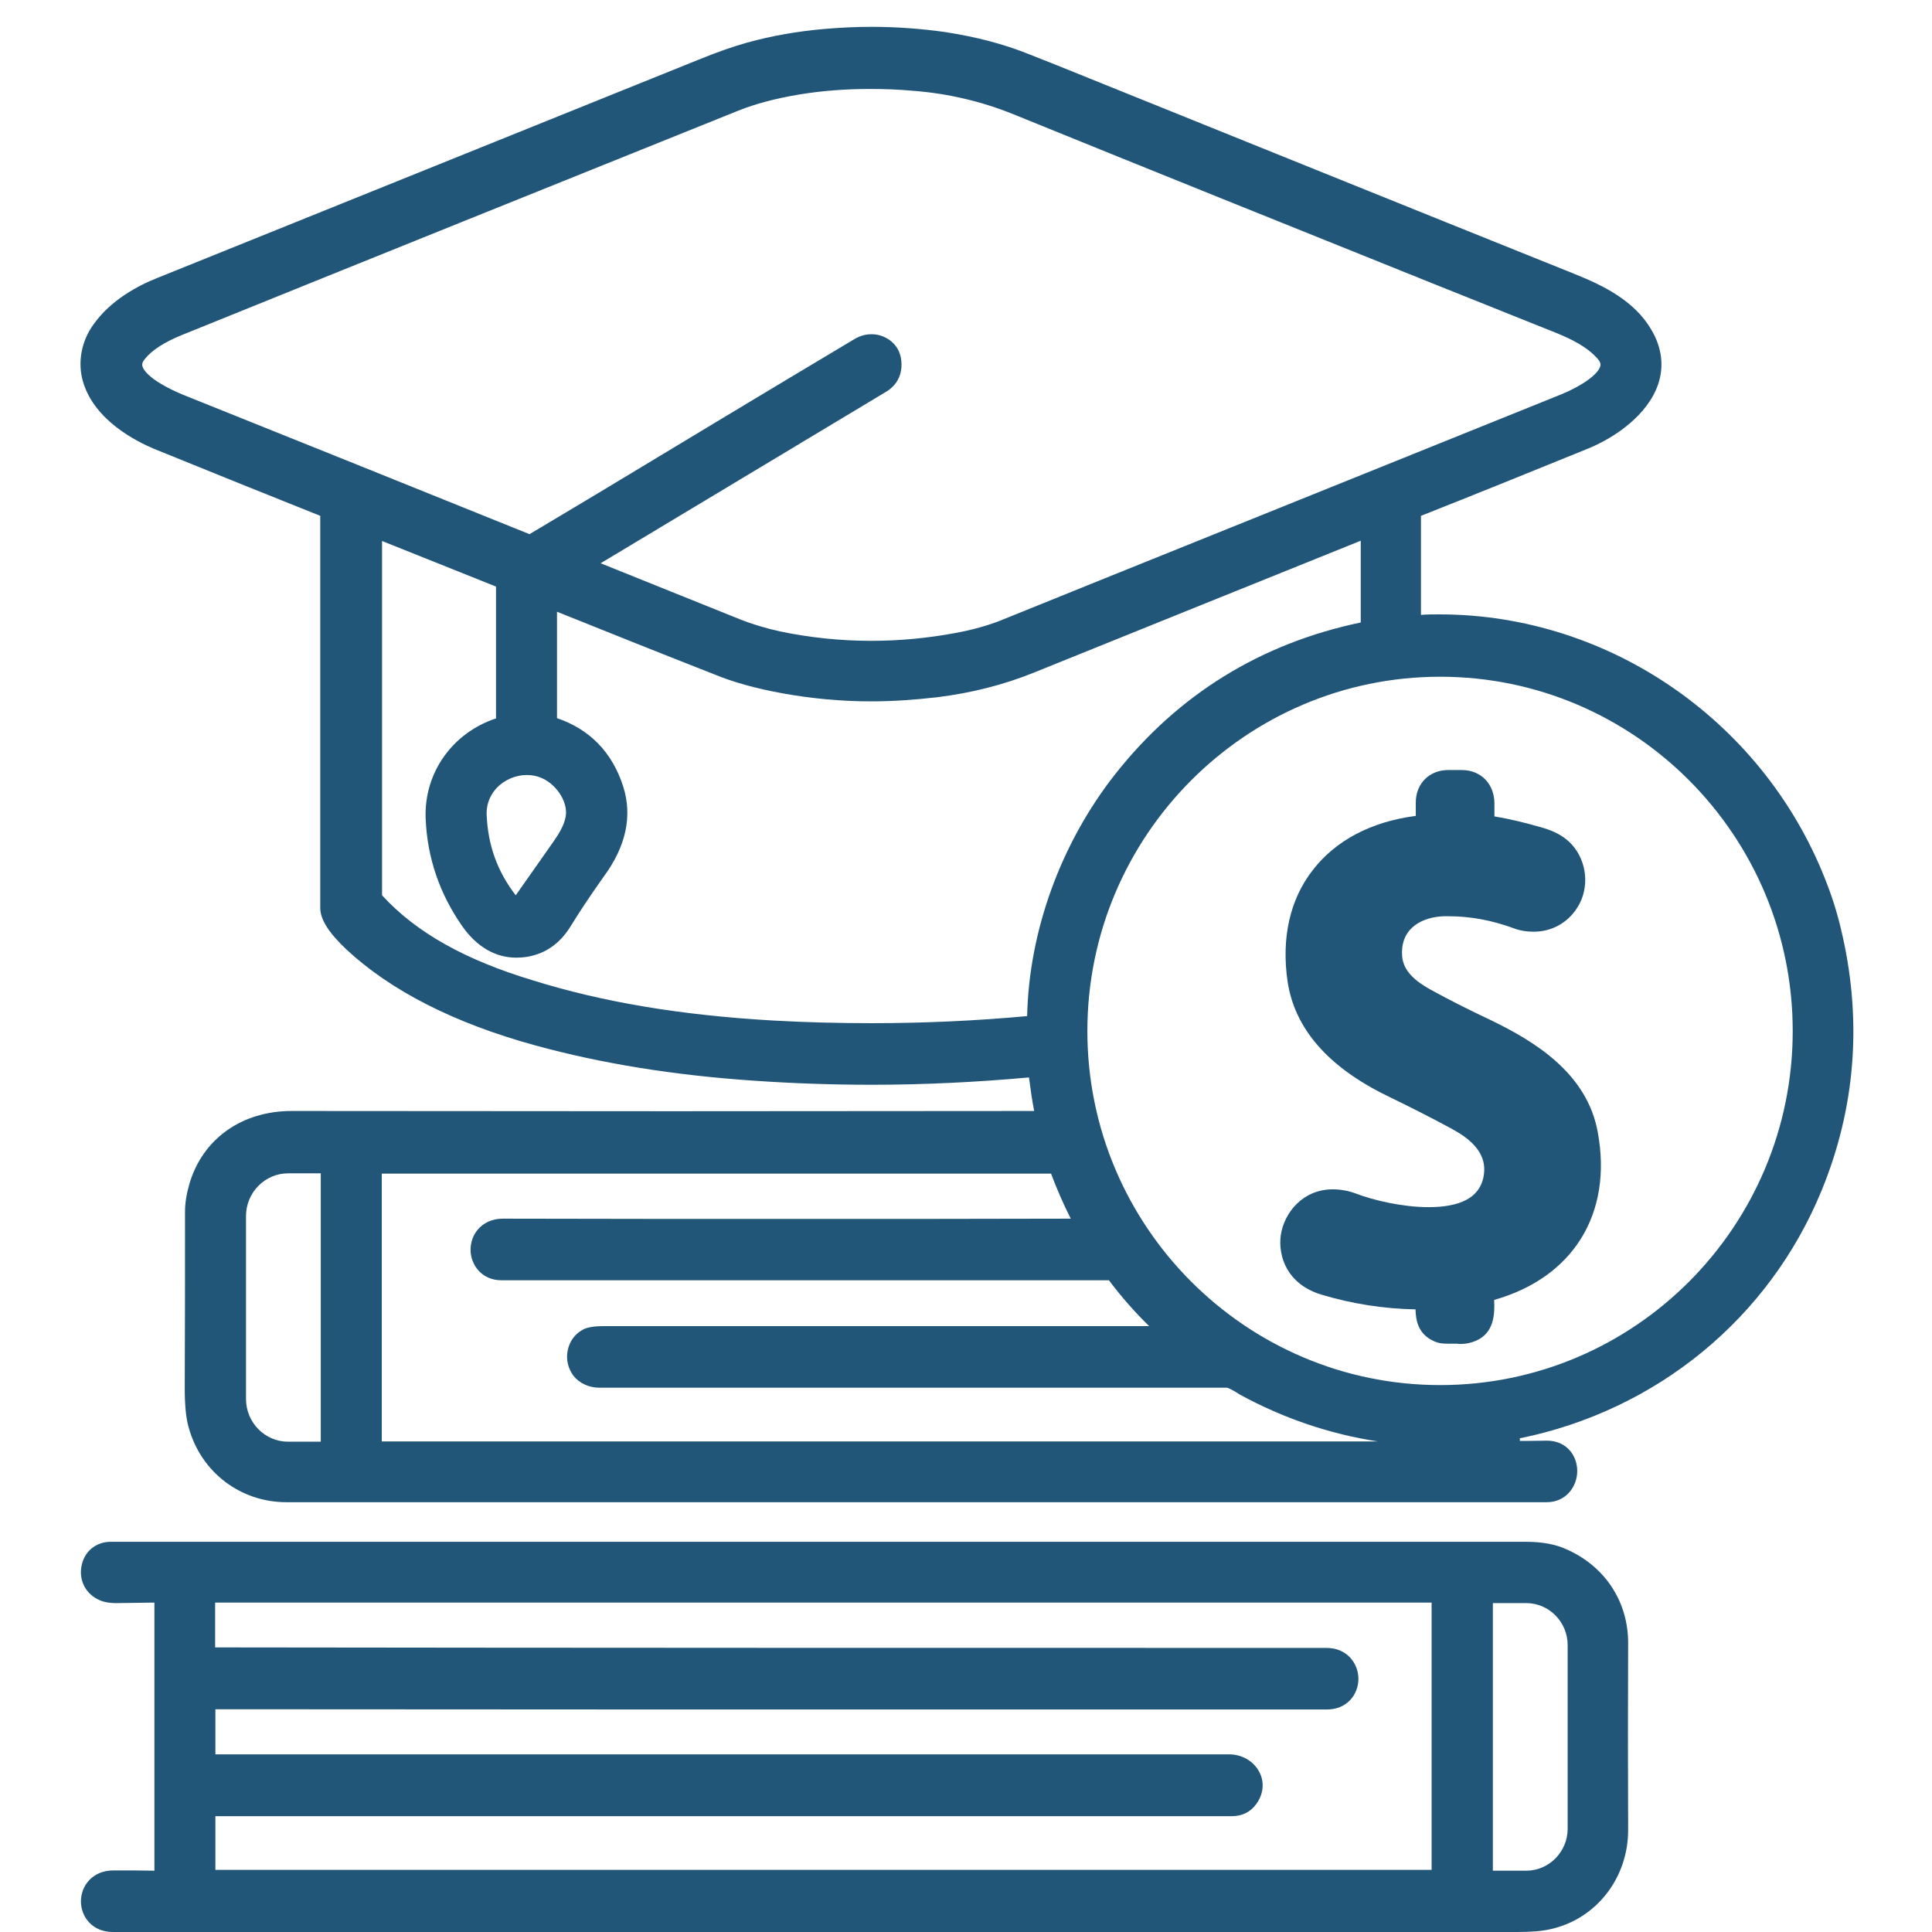
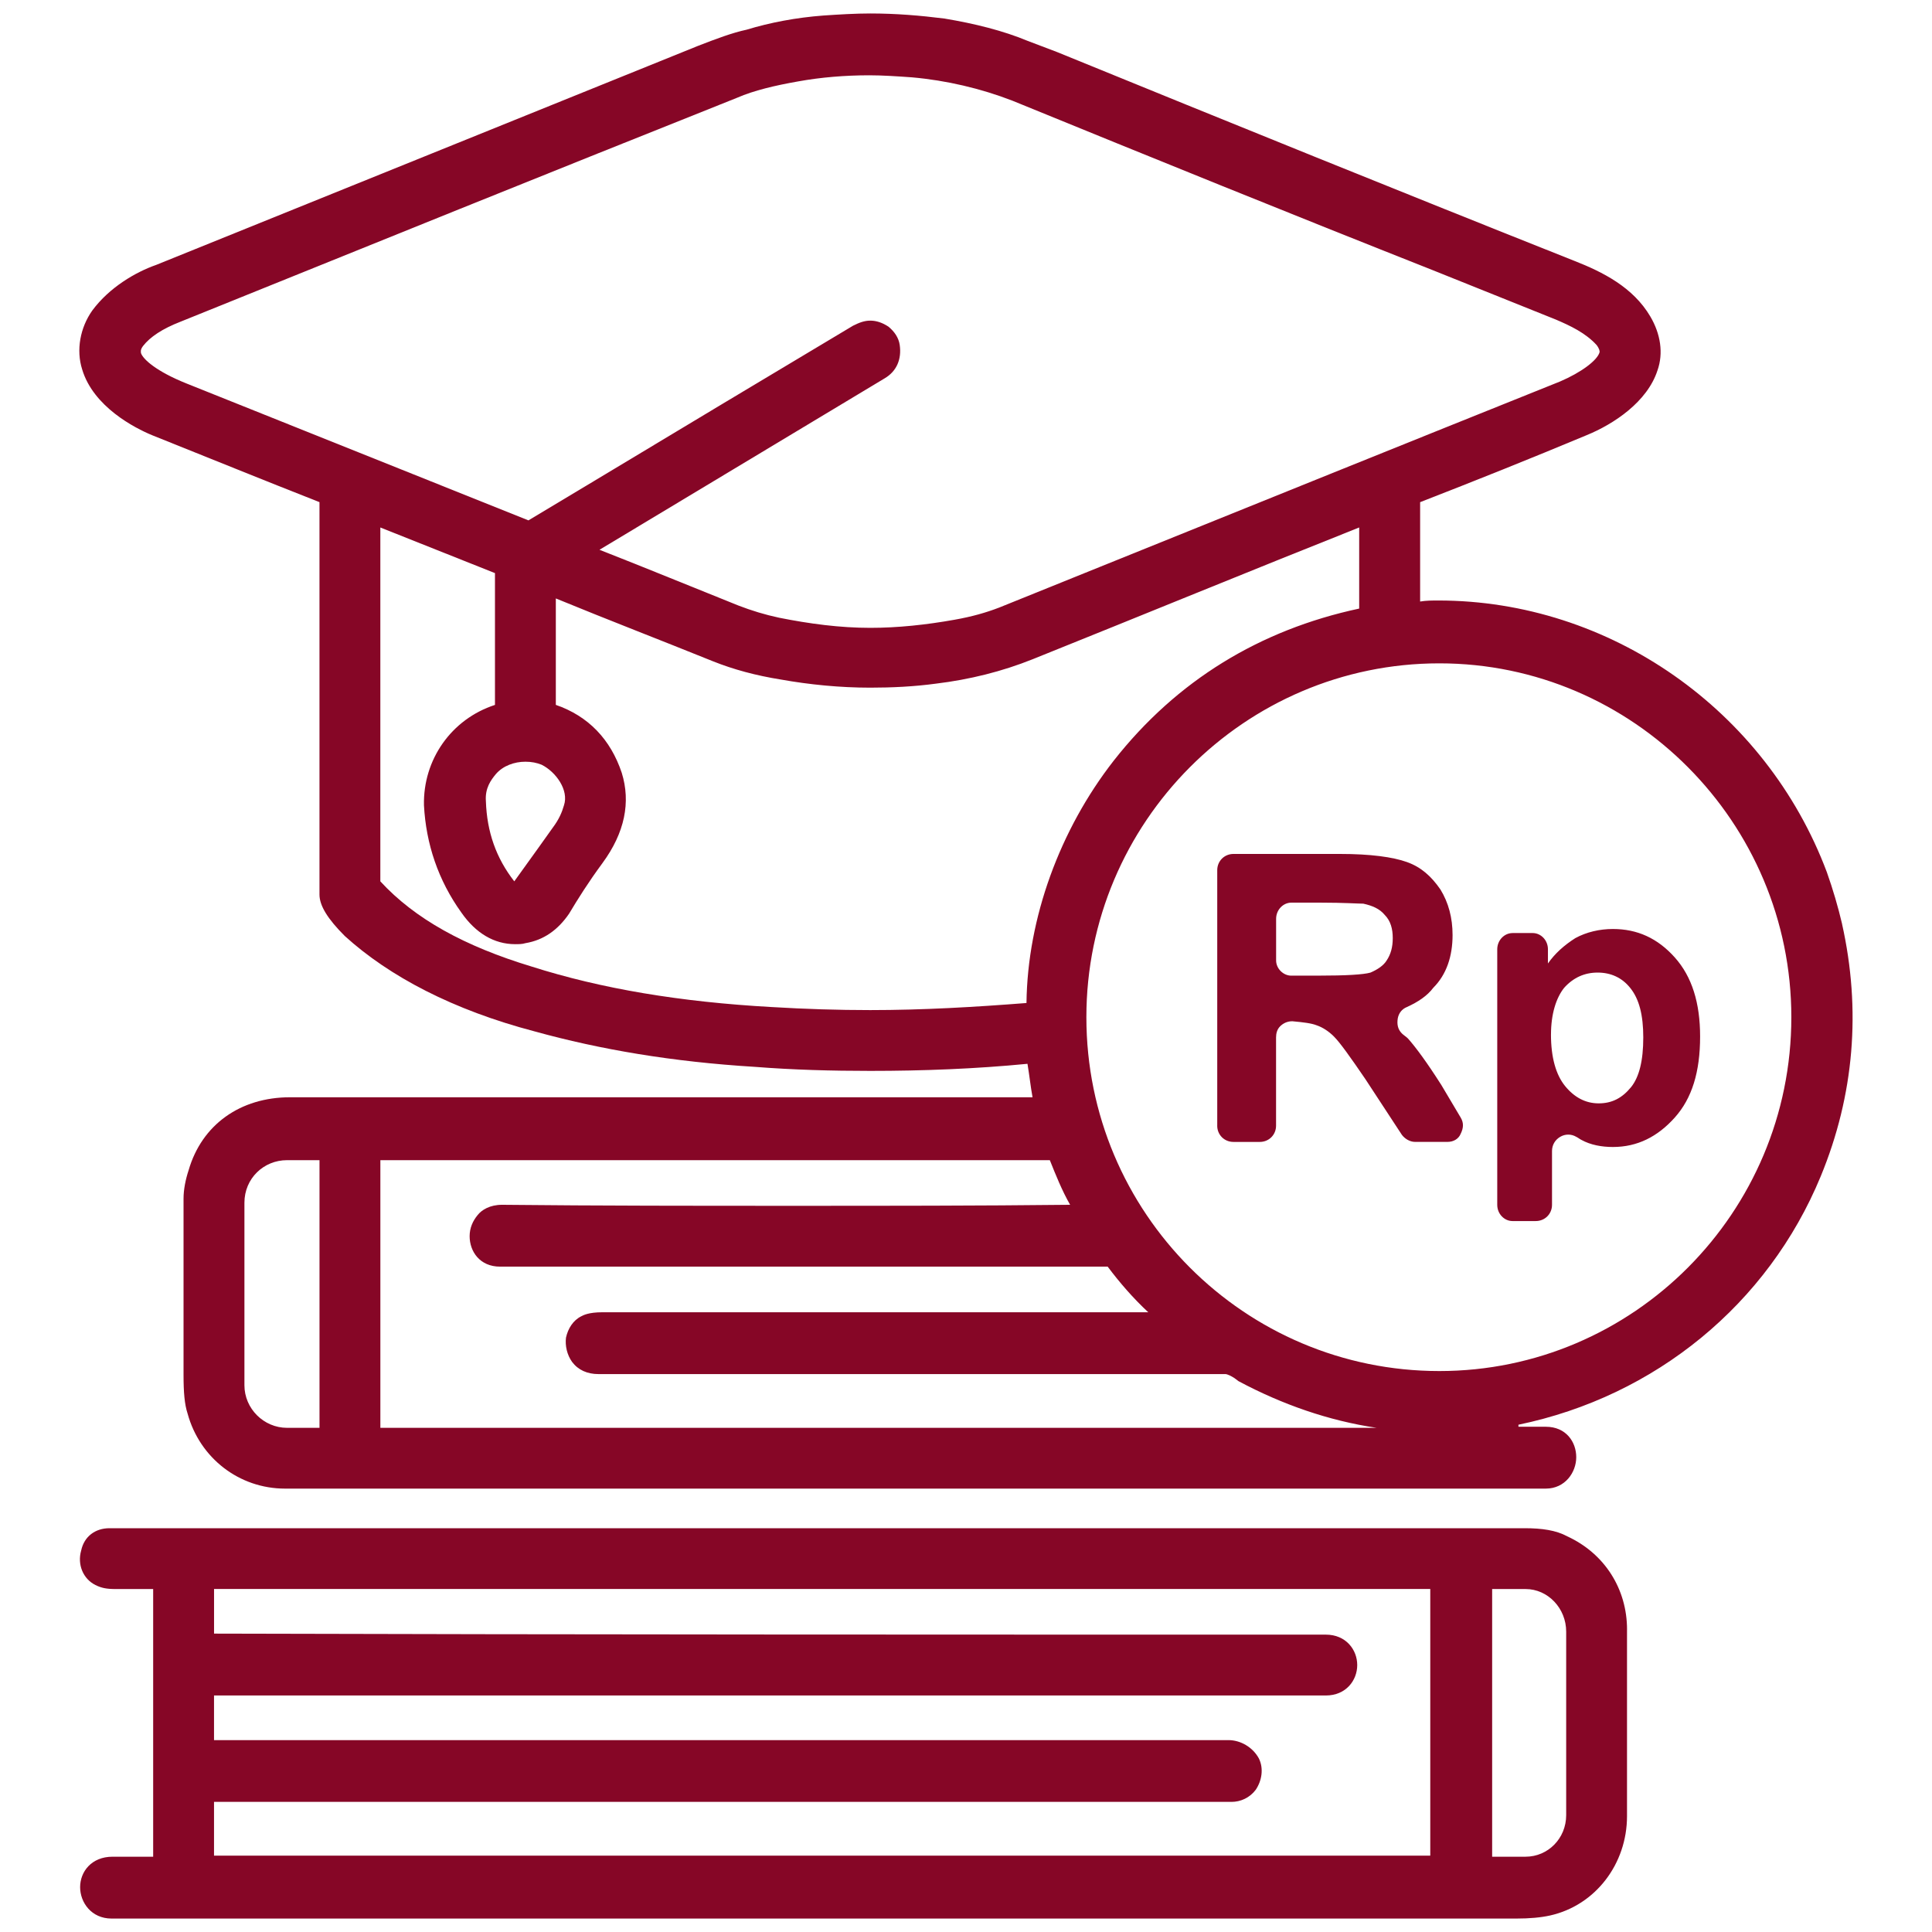
- <svg xmlns="http://www.w3.org/2000/svg" width="72" height="72" viewBox="0 0 72 72" fill="none">
-   <path d="M68.676 34.918C68.541 34.293 68.357 33.648 68.115 33.014C65.851 26.968 60.037 22.896 53.642 22.896C53.419 22.896 53.187 22.896 52.955 22.915V19.224C55.006 18.413 57.076 17.573 59.166 16.724C60.182 16.313 61.41 15.464 61.797 14.311C62.02 13.647 61.933 12.944 61.536 12.28C60.907 11.206 59.746 10.639 58.702 10.219C52.258 7.631 45.835 5.033 39.42 2.445L38.337 2.016C37.418 1.645 36.373 1.371 35.222 1.195C34.332 1.068 33.403 1 32.474 1C31.903 1 31.313 1.029 30.733 1.078C29.707 1.166 28.73 1.342 27.85 1.586C27.327 1.732 26.737 1.938 26.041 2.221L5.869 10.356C5.124 10.649 4.118 11.196 3.489 12.085C3.025 12.719 2.88 13.53 3.102 14.253C3.538 15.679 5.086 16.45 5.734 16.724C7.795 17.563 9.855 18.393 11.935 19.224V33.834C11.935 34.264 12.245 34.752 12.903 35.377C14.557 36.92 16.927 38.131 19.955 38.961C22.422 39.635 25.102 40.074 28.169 40.279C29.601 40.377 31.052 40.426 32.493 40.426C34.438 40.426 36.412 40.328 38.347 40.153C38.405 40.602 38.463 41.002 38.54 41.403C34.07 41.403 29.562 41.412 25.025 41.412C20.487 41.412 15.621 41.403 10.871 41.403C9.014 41.403 7.553 42.438 7.059 44.118C6.953 44.479 6.895 44.831 6.895 45.163C6.895 47.35 6.895 49.538 6.885 51.745C6.885 52.38 6.933 52.858 7.03 53.19C7.485 54.86 8.955 55.983 10.678 55.983H57.638C58.373 55.983 58.779 55.388 58.779 54.821C58.779 54.255 58.392 53.688 57.638 53.688C57.638 53.688 57.183 53.698 56.96 53.698H56.641V53.601C61.739 52.565 65.938 49.128 67.892 44.352C69.131 41.325 69.392 38.151 68.676 34.918ZM6.992 14.78C5.85 14.331 5.376 13.901 5.308 13.647C5.298 13.608 5.279 13.53 5.386 13.393C5.656 13.052 6.111 12.758 6.779 12.485C13.677 9.692 20.594 6.909 27.511 4.125C28.14 3.871 28.914 3.666 29.794 3.52C30.626 3.383 31.516 3.315 32.426 3.315C32.938 3.315 33.48 3.334 34.022 3.383C35.328 3.481 36.596 3.783 37.776 4.262C42.961 6.371 48.166 8.461 53.41 10.571L58.044 12.426C58.557 12.641 59.137 12.915 59.534 13.364C59.669 13.52 59.65 13.598 59.64 13.637C59.572 13.94 58.963 14.38 58.17 14.702C52.433 17.017 46.715 19.321 41.017 21.616L37.273 23.13C36.799 23.316 36.247 23.472 35.609 23.589C34.564 23.785 33.509 23.882 32.465 23.882C31.333 23.882 30.191 23.765 29.069 23.531C28.546 23.413 28.043 23.267 27.579 23.081C25.847 22.388 24.115 21.685 22.384 20.991L33.016 14.604C33.461 14.341 33.664 13.891 33.577 13.354C33.529 13.081 33.393 12.846 33.151 12.671C32.938 12.524 32.716 12.456 32.474 12.456C32.261 12.456 32.048 12.514 31.836 12.641C28.546 14.604 25.344 16.538 22.2 18.433L19.733 19.907C15.399 18.159 11.161 16.45 6.992 14.78ZM20.217 29.009C20.758 29.253 21.232 29.957 21.058 30.533C21 30.767 20.855 31.041 20.633 31.353C20.633 31.353 19.636 32.779 19.22 33.365C18.533 32.476 18.185 31.5 18.137 30.377C18.117 29.888 18.33 29.556 18.514 29.361C18.804 29.058 19.22 28.882 19.636 28.882C19.839 28.882 20.033 28.922 20.217 29.009ZM38.279 37.867C36.373 38.043 34.428 38.131 32.493 38.131C31.284 38.131 30.055 38.102 28.827 38.033C25.402 37.838 22.461 37.35 19.839 36.529C17.353 35.777 15.515 34.762 14.238 33.365V20.161L18.485 21.86V26.773C16.86 27.31 15.795 28.804 15.863 30.504C15.921 31.968 16.386 33.316 17.227 34.517C17.769 35.289 18.465 35.689 19.239 35.689C19.365 35.689 19.501 35.68 19.626 35.66C20.304 35.553 20.845 35.182 21.242 34.557C21.59 33.99 21.987 33.394 22.49 32.681C23.332 31.549 23.574 30.406 23.225 29.312C22.819 28.043 21.987 27.183 20.758 26.763V22.798C22.703 23.579 24.657 24.361 26.621 25.132C27.356 25.435 28.188 25.66 29.146 25.835C30.22 26.031 31.342 26.138 32.465 26.138C33.277 26.138 34.109 26.079 34.941 25.982C36.199 25.826 37.398 25.523 38.511 25.074C42.555 23.443 46.628 21.792 50.711 20.151V23.198C46.976 23.98 43.9 25.884 41.559 28.853C39.536 31.422 38.347 34.693 38.279 37.867ZM11.954 53.728H10.736C9.875 53.728 9.168 53.015 9.168 52.136V45.319C9.168 44.44 9.875 43.727 10.736 43.727H11.954V53.728ZM14.228 53.718V43.737H39.169C39.382 44.303 39.624 44.86 39.904 45.416C36.489 45.426 33.074 45.426 29.649 45.426C26.031 45.426 22.393 45.426 18.746 45.416C18.291 45.416 18.001 45.612 17.846 45.778C17.643 45.993 17.537 46.276 17.537 46.579C17.537 47.126 17.943 47.712 18.688 47.712H41.326C41.781 48.317 42.274 48.883 42.826 49.421H22.48C21.987 49.421 21.794 49.509 21.697 49.567C21.416 49.723 21.213 50.007 21.155 50.339C21.087 50.671 21.174 51.003 21.368 51.267C21.59 51.55 21.948 51.716 22.345 51.716H45.709C45.786 51.716 45.922 51.804 46.047 51.872L46.202 51.97C47.828 52.858 49.559 53.444 51.349 53.718H14.228ZM53.671 51.618C46.425 51.618 40.523 45.7 40.523 38.424C40.523 31.148 46.425 25.22 53.671 25.22C60.917 25.22 66.809 31.138 66.809 38.424C66.809 45.709 60.917 51.618 53.671 51.618Z" fill="#215679" />
-   <path d="M55.683 48.444C55.703 48.913 55.712 49.684 54.977 49.977C54.813 50.046 54.629 50.085 54.445 50.085C54.397 50.085 54.348 50.085 54.29 50.075H53.981C53.816 50.075 53.632 50.075 53.429 49.977C52.849 49.714 52.762 49.206 52.752 48.796C51.572 48.776 50.392 48.59 49.25 48.249C47.953 47.858 47.625 46.803 47.731 46.032C47.857 45.182 48.563 44.323 49.666 44.323C49.946 44.323 50.237 44.371 50.527 44.479C51.185 44.733 52.278 44.987 53.236 44.987C54.435 44.987 55.113 44.625 55.277 43.903C55.374 43.444 55.364 42.75 54.136 42.086C53.458 41.715 52.636 41.295 51.669 40.826C49.482 39.752 48.244 38.326 47.983 36.568C47.75 34.957 48.07 33.521 48.921 32.428C49.772 31.324 51.098 30.621 52.762 30.406V29.908C52.762 29.205 53.265 28.697 53.971 28.697C54.126 28.697 54.194 28.697 54.261 28.697C54.329 28.697 54.464 28.697 54.474 28.697C55.209 28.697 55.693 29.234 55.693 29.947V30.425C56.283 30.523 56.883 30.67 57.512 30.855C57.938 30.982 58.237 31.148 58.479 31.373C59.089 31.949 59.253 32.906 58.876 33.658C58.537 34.322 57.899 34.722 57.154 34.722C56.893 34.722 56.641 34.684 56.39 34.586C55.587 34.293 54.784 34.146 53.99 34.146H53.797C53.042 34.176 52.23 34.547 52.249 35.533C52.249 36.07 52.588 36.48 53.313 36.881C53.971 37.242 54.716 37.623 55.529 38.004C57.193 38.805 59.147 39.996 59.544 42.194C60.105 45.231 58.624 47.614 55.683 48.444Z" fill="#215679" />
-   <path d="M60.676 61.228C60.676 59.714 59.844 58.415 58.45 57.771C58.015 57.556 57.493 57.458 56.854 57.458H4.128C3.606 57.458 3.18 57.78 3.054 58.288C2.919 58.816 3.141 59.333 3.616 59.587C3.809 59.695 4.032 59.743 4.341 59.743L5.754 59.724V69.715C5.28 69.705 4.776 69.705 4.235 69.705C3.432 69.705 3.016 70.291 3.016 70.857C3.016 71.424 3.432 72 4.206 72H56.545C57.028 72 57.464 71.971 57.793 71.892C59.495 71.512 60.685 69.978 60.676 68.181C60.666 65.818 60.666 63.503 60.676 61.228ZM58.422 68.152C58.422 69.011 57.725 69.715 56.883 69.715H55.635V59.743H56.883C57.725 59.743 58.422 60.447 58.422 61.306V68.152ZM46.938 66.052C46.735 65.642 46.29 65.379 45.806 65.379C39.576 65.379 33.316 65.379 27.028 65.379C20.739 65.379 8.037 65.379 8.027 65.379V63.699H8.075C17.856 63.708 27.608 63.708 37.341 63.708H49.444C50.218 63.708 50.624 63.132 50.624 62.566C50.624 61.999 50.208 61.413 49.434 61.413C35.561 61.413 21.755 61.413 8.017 61.394V59.724H53.352V69.685H8.027V67.683H45.912C46.29 67.683 46.609 67.527 46.822 67.224C47.083 66.863 47.131 66.423 46.938 66.052Z" fill="#215679" />
+ <svg xmlns="http://www.w3.org/2000/svg" width="72" height="72" viewBox="0 0 72 72" version="1.1" id="svg1">
+   <defs id="defs1" />
+   <g id="layer1">
+     <path style="fill:#860626;fill-opacity:1;fill-rule:evenodd;stroke:none" d="m 68.649,34.432 c -0.151,-0.642 -0.34,-1.285 -0.567,-1.927 -2.268,-6.045 -8.09,-10.126 -14.478,-10.126 -0.227,0 -0.454,0 -0.68,0.038 v -3.703 c 2.041,-0.793 4.12,-1.625 6.2,-2.494 1.021,-0.416 2.268,-1.247 2.646,-2.418 0.227,-0.642 0.113,-1.36 -0.265,-2.003 -0.643,-1.096 -1.777,-1.663 -2.835,-2.078 C 52.205,7.152 45.778,4.545 39.39,1.938 L 38.294,1.522 C 37.386,1.144 36.328,0.88 35.194,0.691 34.286,0.577 33.379,0.502 32.434,0.502 c -0.567,0 -1.172,0.038 -1.739,0.076 -1.021,0.076 -2.004,0.264 -2.873,0.529 -0.529,0.113 -1.134,0.34 -1.815,0.605 L 5.821,9.872 c -0.756,0.264 -1.739,0.831 -2.382,1.7 -0.454,0.642 -0.605,1.474 -0.378,2.191 0.416,1.398 1.966,2.191 2.608,2.456 2.079,0.831 4.12,1.663 6.237,2.494 v 14.622 c 0,0.416 0.302,0.907 0.945,1.549 1.663,1.511 4.045,2.758 7.069,3.552 2.457,0.68 5.141,1.134 8.203,1.322 1.436,0.113 2.873,0.151 4.309,0.151 1.966,0 3.931,-0.076 5.859,-0.264 0.076,0.453 0.113,0.831 0.189,1.247 -4.461,0 -8.959,0 -13.495,0 -4.536,0 -9.413,0 -14.176,0 -1.852,0 -3.289,1.02 -3.78,2.72 -0.113,0.34 -0.189,0.718 -0.189,1.058 0,2.154 0,4.345 0,6.574 0,0.642 0.038,1.096 0.151,1.436 0.454,1.663 1.928,2.796 3.629,2.796 h 46.988 c 0.718,0 1.134,-0.605 1.134,-1.171 0,-0.567 -0.378,-1.134 -1.134,-1.134 0,0 -0.454,0 -0.68,0 h -0.34 v -0.076 c 5.103,-1.058 9.299,-4.496 11.265,-9.257 1.247,-3.023 1.512,-6.197 0.794,-9.408 z M 6.955,14.293 C 5.821,13.84 5.33,13.386 5.254,13.159 c 0,-0.038 -0.038,-0.113 0.076,-0.264 0.265,-0.34 0.718,-0.642 1.399,-0.907 6.918,-2.796 13.836,-5.592 20.753,-8.35 0.605,-0.264 1.399,-0.453 2.268,-0.605 0.832,-0.151 1.739,-0.227 2.646,-0.227 0.491,0 1.058,0.038 1.588,0.076 1.285,0.113 2.571,0.416 3.742,0.869 5.179,2.116 10.396,4.232 15.65,6.31 l 4.612,1.851 c 0.529,0.227 1.096,0.491 1.512,0.945 0.113,0.151 0.113,0.227 0.113,0.264 -0.076,0.302 -0.68,0.756 -1.474,1.096 -5.746,2.305 -11.454,4.61 -17.162,6.915 l -3.742,1.511 c -0.491,0.189 -1.021,0.34 -1.663,0.453 -1.058,0.189 -2.117,0.302 -3.138,0.302 -1.134,0 -2.268,-0.151 -3.402,-0.378 -0.529,-0.113 -1.021,-0.264 -1.512,-0.453 -1.701,-0.68 -3.44,-1.398 -5.179,-2.078 l 10.622,-6.386 c 0.454,-0.264 0.643,-0.718 0.567,-1.247 -0.038,-0.264 -0.189,-0.491 -0.416,-0.68 -0.227,-0.151 -0.454,-0.227 -0.68,-0.227 -0.227,0 -0.416,0.076 -0.643,0.189 -3.289,1.965 -6.502,3.892 -9.64,5.781 l -2.457,1.474 C 15.348,17.656 11.114,15.955 6.955,14.293 Z m 13.231,14.207 c 0.529,0.264 1.021,0.945 0.832,1.511 -0.076,0.264 -0.189,0.529 -0.416,0.831 0,0 -1.021,1.436 -1.436,2.003 -0.68,-0.869 -1.021,-1.851 -1.058,-2.985 -0.038,-0.491 0.189,-0.793 0.378,-1.02 0.265,-0.302 0.68,-0.453 1.096,-0.453 0.227,0 0.416,0.038 0.605,0.113 z m 18.069,8.879 c -1.928,0.151 -3.856,0.264 -5.822,0.264 -1.21,0 -2.419,-0.038 -3.667,-0.113 -3.402,-0.189 -6.351,-0.68 -8.959,-1.511 -2.495,-0.756 -4.347,-1.776 -5.633,-3.174 V 19.658 l 4.272,1.7 v 4.912 c -1.625,0.529 -2.684,2.04 -2.646,3.741 0.076,1.436 0.529,2.796 1.399,4.005 0.529,0.756 1.21,1.171 2.004,1.171 0.113,0 0.265,0 0.378,-0.038 0.68,-0.113 1.21,-0.491 1.625,-1.096 0.34,-0.567 0.718,-1.171 1.247,-1.889 0.832,-1.134 1.058,-2.267 0.718,-3.363 -0.416,-1.247 -1.247,-2.116 -2.457,-2.532 v -3.967 c 1.928,0.793 3.894,1.549 5.859,2.343 0.756,0.302 1.588,0.529 2.533,0.68 1.058,0.189 2.193,0.302 3.327,0.302 0.794,0 1.625,-0.038 2.457,-0.151 1.247,-0.151 2.457,-0.453 3.591,-0.907 4.045,-1.625 8.09,-3.287 12.172,-4.912 v 3.023 c -3.705,0.793 -6.804,2.683 -9.148,5.668 -2.004,2.569 -3.213,5.857 -3.251,9.03 z m -26.348,15.832 h -1.21 c -0.869,0 -1.588,-0.718 -1.588,-1.587 v -6.801 c 0,-0.907 0.718,-1.587 1.588,-1.587 h 1.21 z m 2.268,0 v -9.975 h 24.949 c 0.227,0.567 0.454,1.134 0.756,1.663 -3.44,0.038 -6.842,0.038 -10.282,0.038 -3.629,0 -7.258,0 -10.887,-0.038 -0.454,0 -0.756,0.189 -0.907,0.378 -0.189,0.227 -0.302,0.491 -0.302,0.793 0,0.567 0.378,1.134 1.134,1.134 h 22.644 c 0.454,0.605 0.945,1.171 1.512,1.7 H 22.454 c -0.529,0 -0.718,0.113 -0.794,0.151 -0.302,0.151 -0.491,0.453 -0.567,0.793 -0.038,0.302 0.038,0.642 0.227,0.907 0.227,0.302 0.567,0.453 0.983,0.453 h 23.362 c 0.076,0 0.227,0.076 0.34,0.151 l 0.151,0.113 c 1.625,0.869 3.364,1.474 5.141,1.738 z m 39.466,-2.116 c -7.258,0 -13.155,-5.894 -13.155,-13.187 0,-7.255 5.897,-13.187 13.155,-13.187 7.22,0 13.117,5.932 13.117,13.187 0,7.292 -5.897,13.187 -13.117,13.187 z" id="path1-6" />
+     <path style="fill:#860626;fill-opacity:1;fill-rule:evenodd;stroke:none" d="m 60.635,60.73 c 0,-1.511 -0.832,-2.834 -2.23,-3.476 -0.416,-0.227 -0.945,-0.302 -1.588,-0.302 H 4.083 c -0.529,0 -0.945,0.302 -1.058,0.831 -0.151,0.529 0.076,1.058 0.529,1.285 0.227,0.113 0.416,0.151 0.756,0.151 H 5.708 v 9.975 c -0.491,0 -0.983,0 -1.512,0 -0.794,0 -1.21,0.567 -1.21,1.134 0,0.567 0.416,1.171 1.172,1.171 h 52.356 c 0.491,0 0.907,-0.038 1.247,-0.113 1.701,-0.378 2.873,-1.927 2.873,-3.703 0,-2.38 0,-4.685 0,-6.952 z m -2.268,6.915 c 0,0.869 -0.68,1.549 -1.512,1.549 h -1.247 v -9.975 h 1.247 c 0.832,0 1.512,0.718 1.512,1.587 z m -11.454,-2.116 c -0.227,-0.416 -0.68,-0.68 -1.134,-0.68 -6.237,0 -12.513,0 -18.788,0 -6.313,0 -19.015,0 -19.015,0 v -1.663 h 0.038 c 9.791,0 19.544,0 29.297,0 h 12.097 c 0.756,0 1.172,-0.567 1.172,-1.134 0,-0.567 -0.416,-1.134 -1.172,-1.134 -13.873,0 -27.709,0 -41.431,-0.038 v -1.663 h 45.325 v 9.937 H 7.976 v -2.003 h 37.916 c 0.34,0 0.68,-0.151 0.907,-0.453 0.227,-0.34 0.302,-0.793 0.113,-1.171 z" id="path2-6" />
+     <path style="fill:#860626;fill-opacity:1;fill-rule:nonzero;stroke:none" d="m 45.363,41.951 v -9.522 c 0,-0.34 0.265,-0.605 0.605,-0.605 h 3.969 c 1.134,0 1.966,0.113 2.495,0.302 0.529,0.189 0.907,0.529 1.247,1.02 0.302,0.491 0.454,1.058 0.454,1.7 0,0.793 -0.227,1.474 -0.718,1.965 -0.227,0.302 -0.567,0.529 -0.983,0.718 -0.189,0.076 -0.302,0.227 -0.34,0.416 -0.038,0.227 0,0.416 0.151,0.567 0.076,0.076 0.151,0.113 0.227,0.189 0.302,0.34 0.718,0.907 1.247,1.738 l 0.718,1.209 c 0.113,0.189 0.113,0.378 0,0.605 -0.076,0.189 -0.265,0.302 -0.491,0.302 h -1.21 c -0.189,0 -0.378,-0.113 -0.491,-0.264 l -1.361,-2.078 c -0.567,-0.831 -0.945,-1.36 -1.172,-1.587 -0.189,-0.189 -0.416,-0.34 -0.643,-0.416 -0.189,-0.076 -0.491,-0.113 -0.907,-0.151 -0.189,0 -0.34,0.076 -0.454,0.189 -0.113,0.113 -0.151,0.264 -0.151,0.416 v 3.287 c 0,0.34 -0.265,0.605 -0.605,0.605 h -0.983 c -0.34,0 -0.605,-0.264 -0.605,-0.605 z m 2.76,-5.592 h 1.021 c 1.021,0 1.663,-0.038 1.928,-0.113 0.265,-0.113 0.491,-0.264 0.605,-0.453 0.151,-0.227 0.227,-0.491 0.227,-0.831 0,-0.34 -0.076,-0.642 -0.302,-0.869 -0.189,-0.227 -0.454,-0.34 -0.794,-0.416 -0.189,0 -0.718,-0.038 -1.588,-0.038 h -1.096 c -0.302,0 -0.567,0.264 -0.567,0.605 v 1.549 c 0,0.302 0.265,0.567 0.567,0.567 z m 8.241,-1.587 h 0.756 c 0.302,0 0.567,0.264 0.567,0.605 v 0.529 c 0.265,-0.378 0.605,-0.68 1.021,-0.945 0.416,-0.227 0.907,-0.34 1.399,-0.34 0.907,0 1.663,0.34 2.306,1.058 0.643,0.718 0.945,1.7 0.945,2.947 0,1.322 -0.302,2.305 -0.945,3.023 -0.643,0.718 -1.399,1.096 -2.306,1.096 -0.416,0 -0.832,-0.076 -1.172,-0.264 -0.076,-0.038 -0.113,-0.076 -0.189,-0.113 -0.189,-0.113 -0.416,-0.113 -0.605,0 -0.189,0.113 -0.302,0.302 -0.302,0.529 v 2.003 c 0,0.34 -0.265,0.605 -0.605,0.605 h -0.869 c -0.302,0 -0.567,-0.264 -0.567,-0.605 v -9.522 c 0,-0.34 0.265,-0.605 0.567,-0.605 z m 1.436,3.778 c 0,0.869 0.189,1.511 0.529,1.927 0.34,0.416 0.756,0.642 1.247,0.642 0.491,0 0.869,-0.189 1.21,-0.605 0.302,-0.378 0.454,-0.982 0.454,-1.851 0,-0.831 -0.151,-1.436 -0.491,-1.851 -0.302,-0.378 -0.718,-0.567 -1.21,-0.567 -0.491,0 -0.907,0.189 -1.247,0.567 -0.302,0.378 -0.491,0.982 -0.491,1.738 z" id="path3-0" />
+   </g>
</svg>
